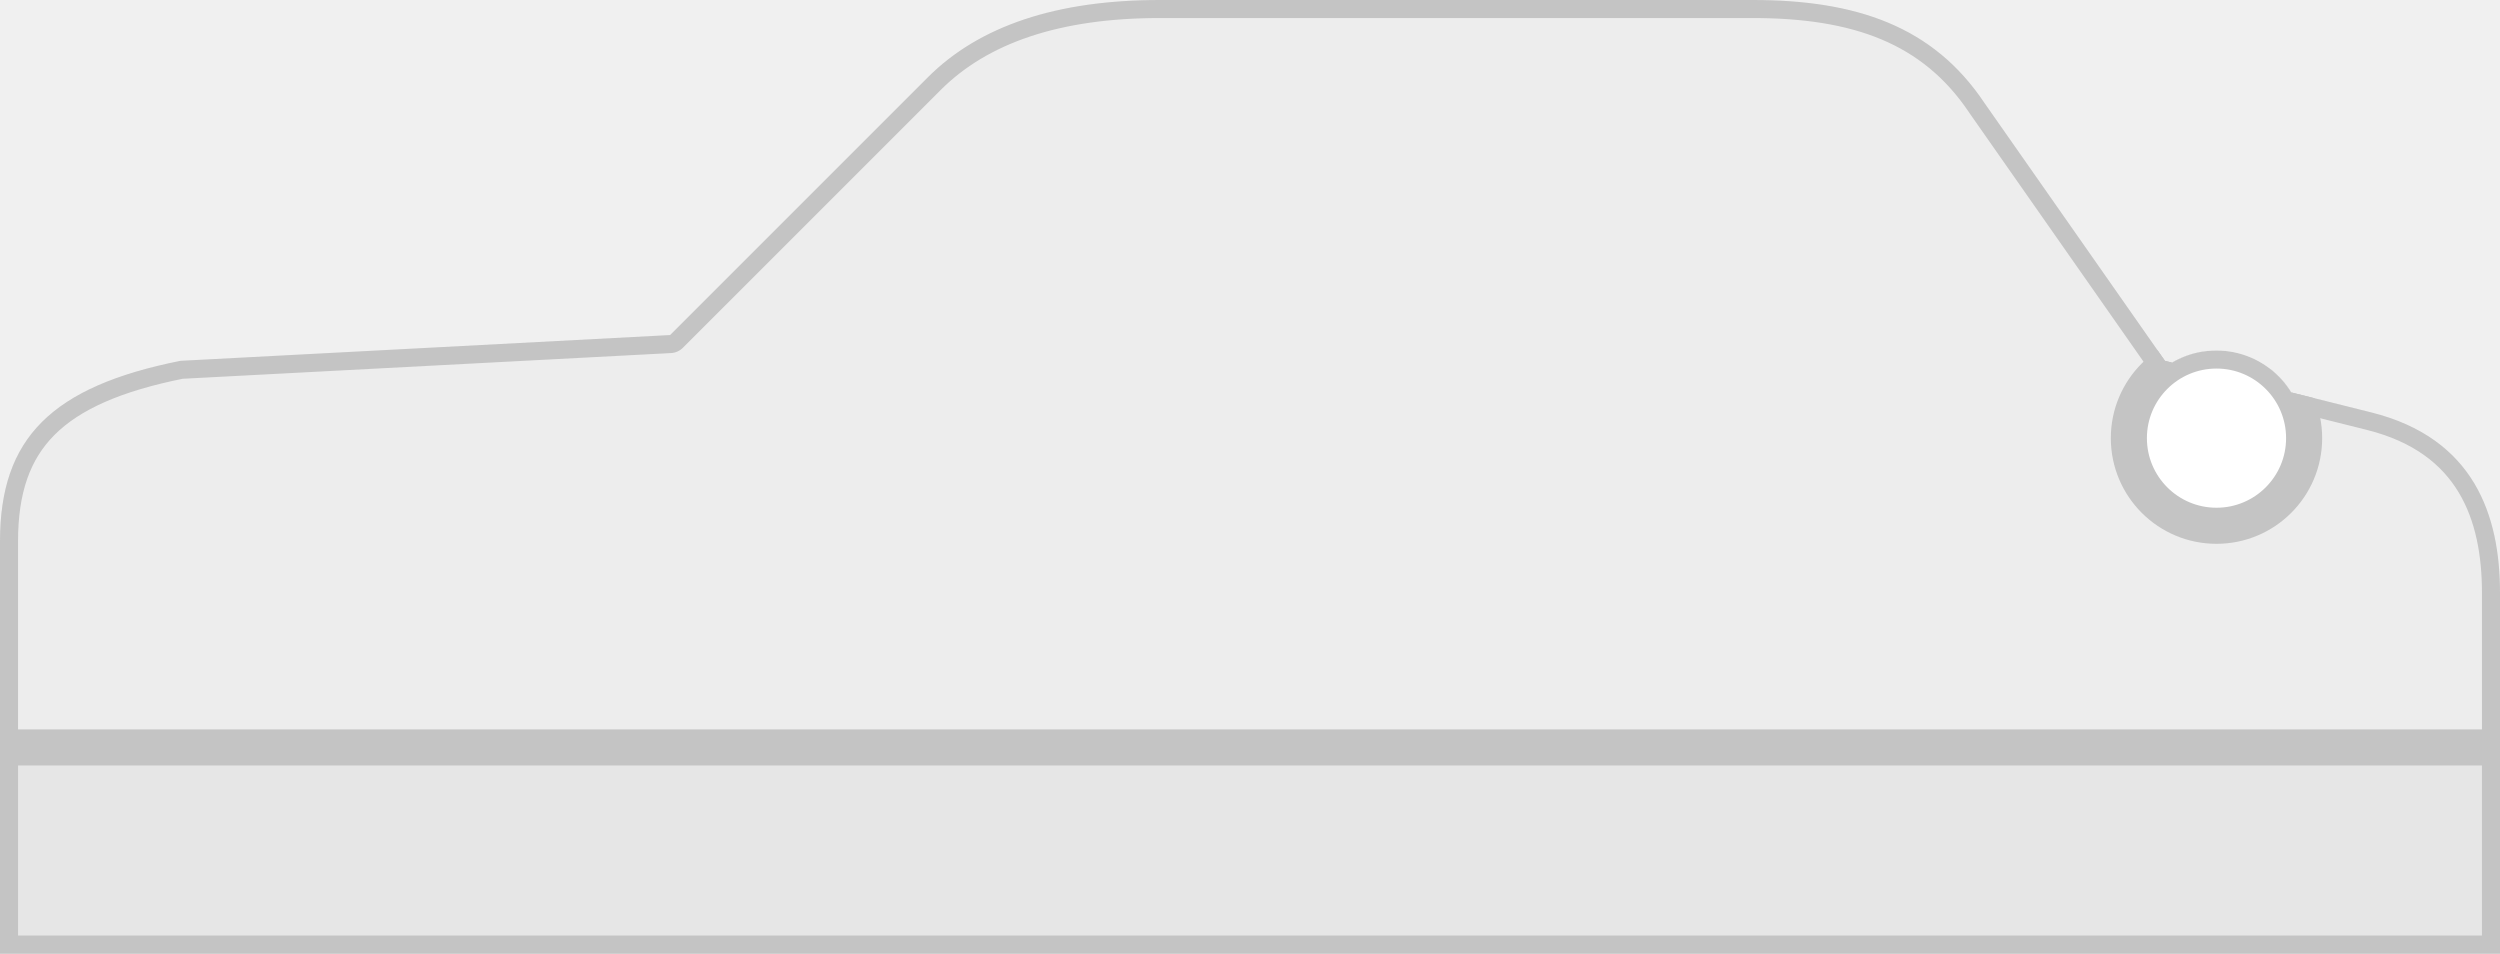
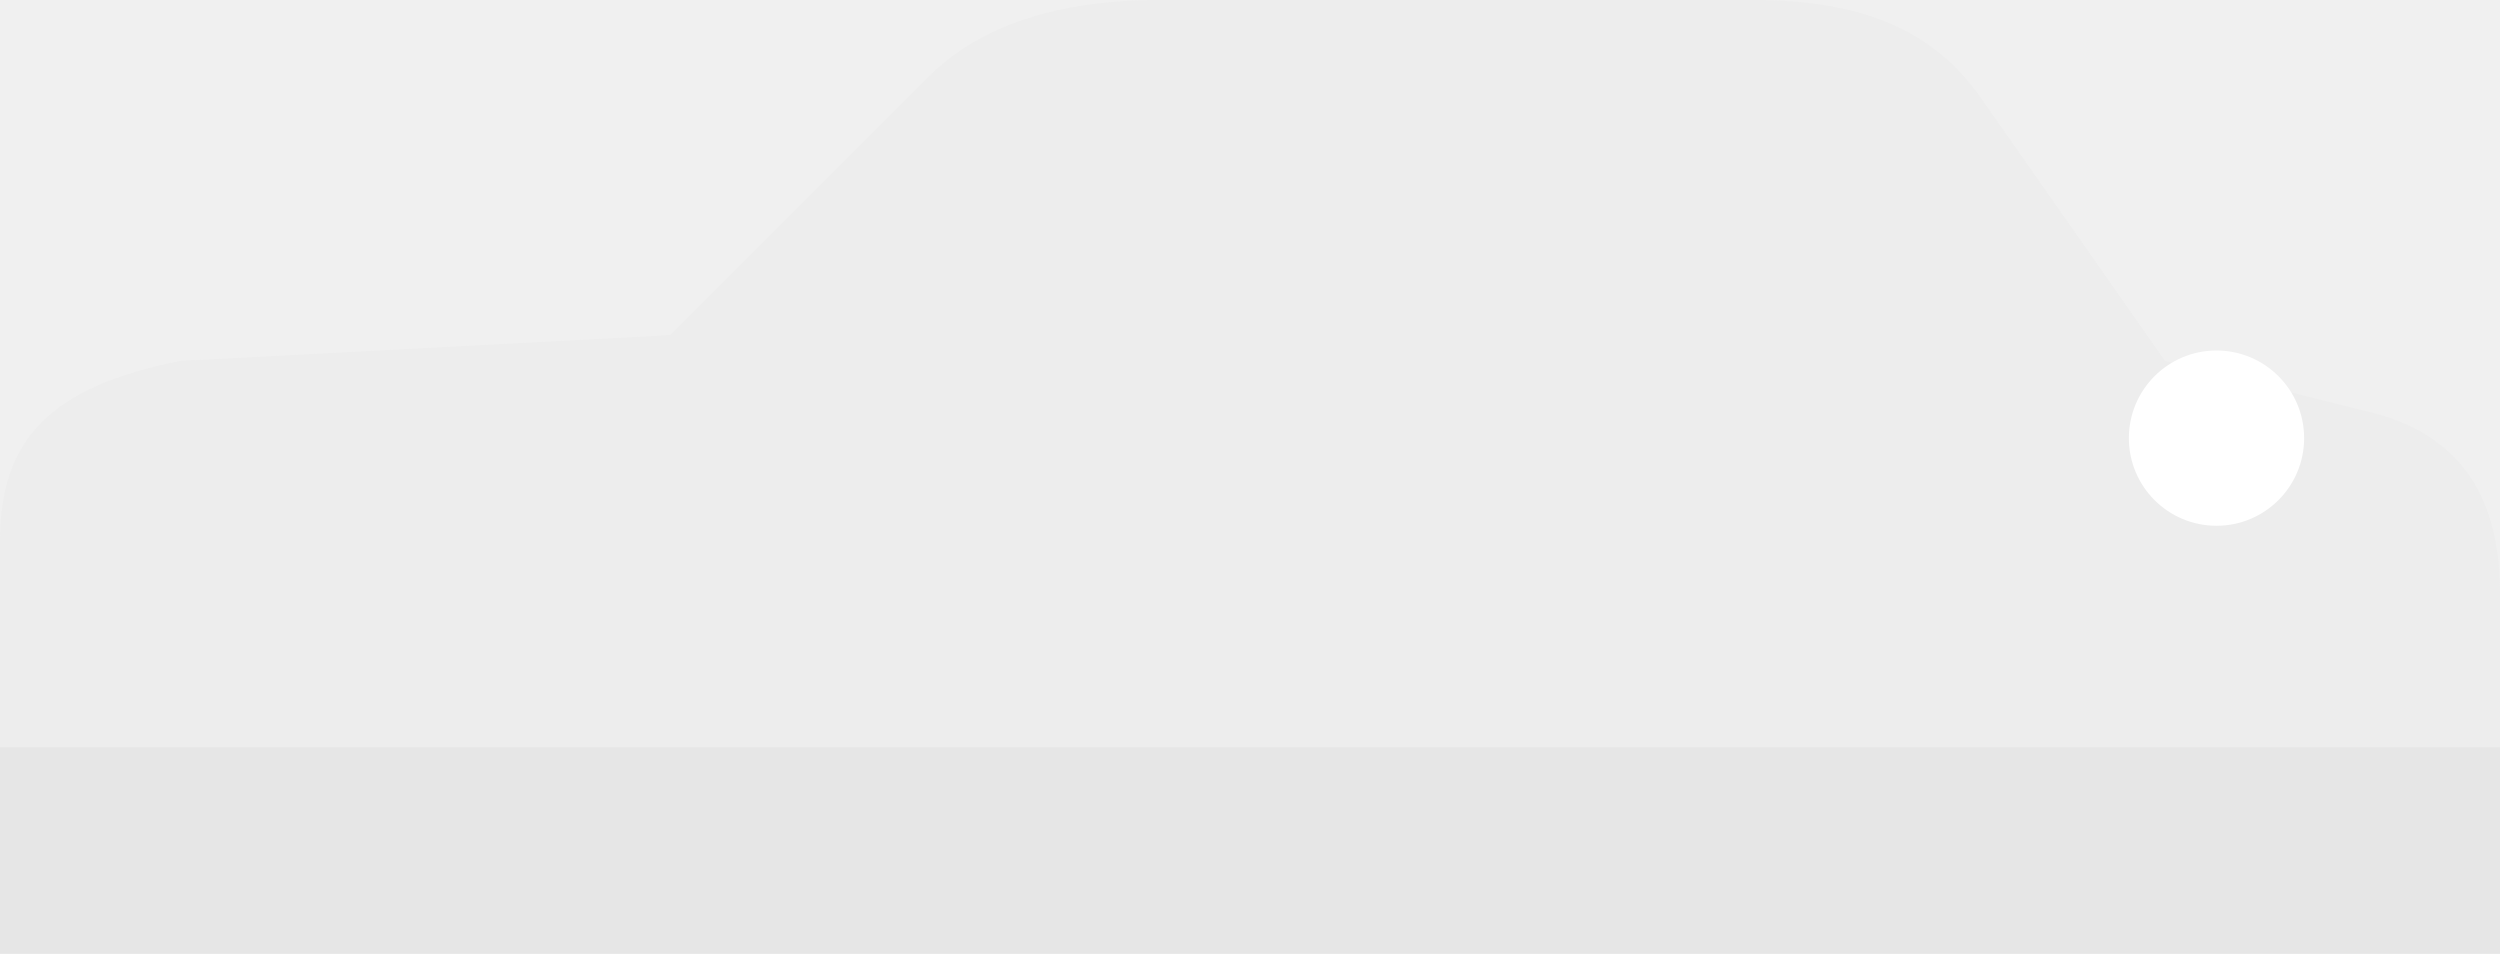
<svg xmlns="http://www.w3.org/2000/svg" width="291" height="111" viewBox="2 1 97 37">
-   <clipPath id="rim_car_body">
-     <path d="M2 38 L2 22 C2 18 4 16 9 15 L28 14 L38 4 C40 2 43 1 47 1 L70 1 C74 1 77 2 79 5 L86 15 L94 17 C98 18 99 21 99 24 L99 38 Z" fill="#ededed" />
-     <path d="M2 30 L99 30 L99 38 L2 38 Z" fill="#e6e6e6" />
-     <circle cx="88" cy="18" r="3.4" fill="#ffffff" />
-   </clipPath>
-   <g clip-path="url(#rim_car_body)">
-     <path stroke="#c4c4c4" stroke-width="1.4" stroke-linejoin="round" d="M2 38 L2 22 C2 18 4 16 9 15 L28 14 L38 4 C40 2 43 1 47 1 L70 1 C74 1 77 2 79 5 L86 15 L94 17 C98 18 99 21 99 24 L99 38 Z" fill="#ededed" />
-     <path stroke="#c4c4c4" stroke-width="1.4" stroke-linejoin="round" d="M2 30 L99 30 L99 38 L2 38 Z" fill="#e6e6e6" />
-     <circle stroke="#c4c4c4" stroke-width="1.4" stroke-linejoin="round" cx="88" cy="18" r="3.4" fill="#ffffff" />
-   </g>
+   <path d="M2 38 L2 22 C2 18 4 16 9 15 L28 14 L38 4 C40 2 43 1 47 1 L70 1 C74 1 77 2 79 5 L86 15 L94 17 C98 18 99 21 99 24 L99 38 Z" fill="#ededed" />
+   <path d="M2 30 L99 30 L99 38 L2 38 Z" fill="#e6e6e6" />
+   <circle cx="88" cy="18" r="3.4" fill="#ffffff" />
</svg>
